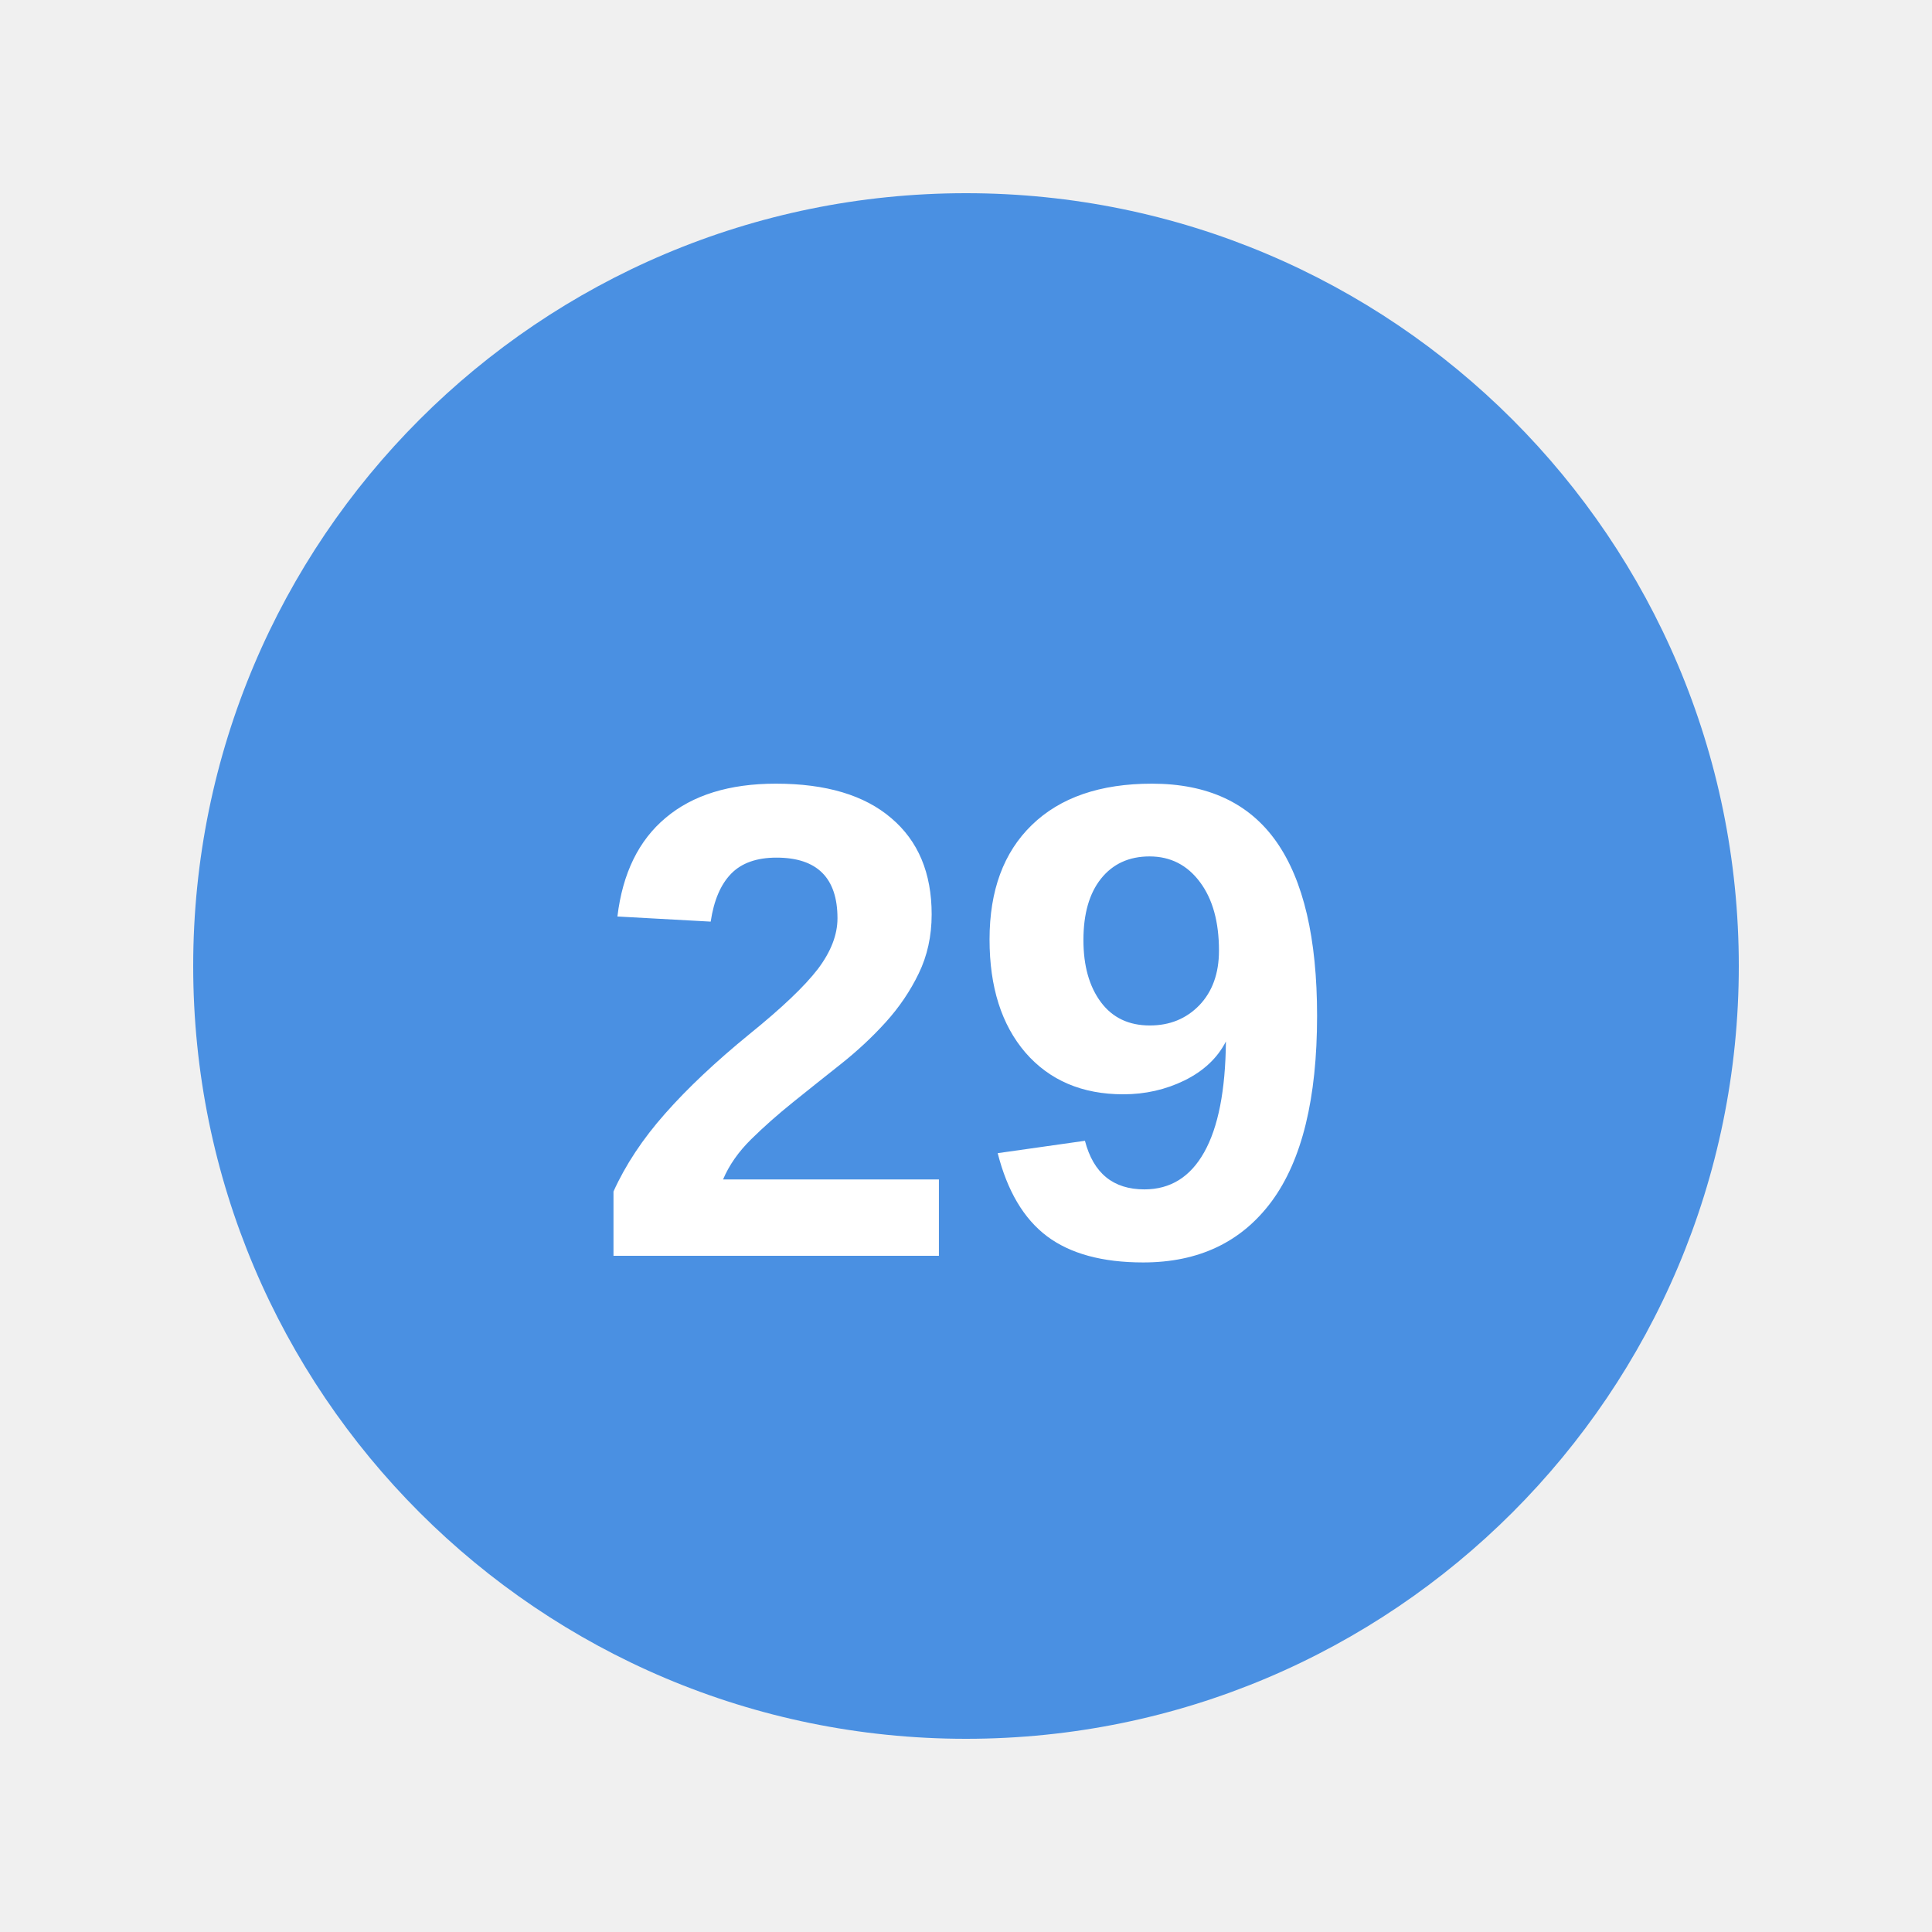
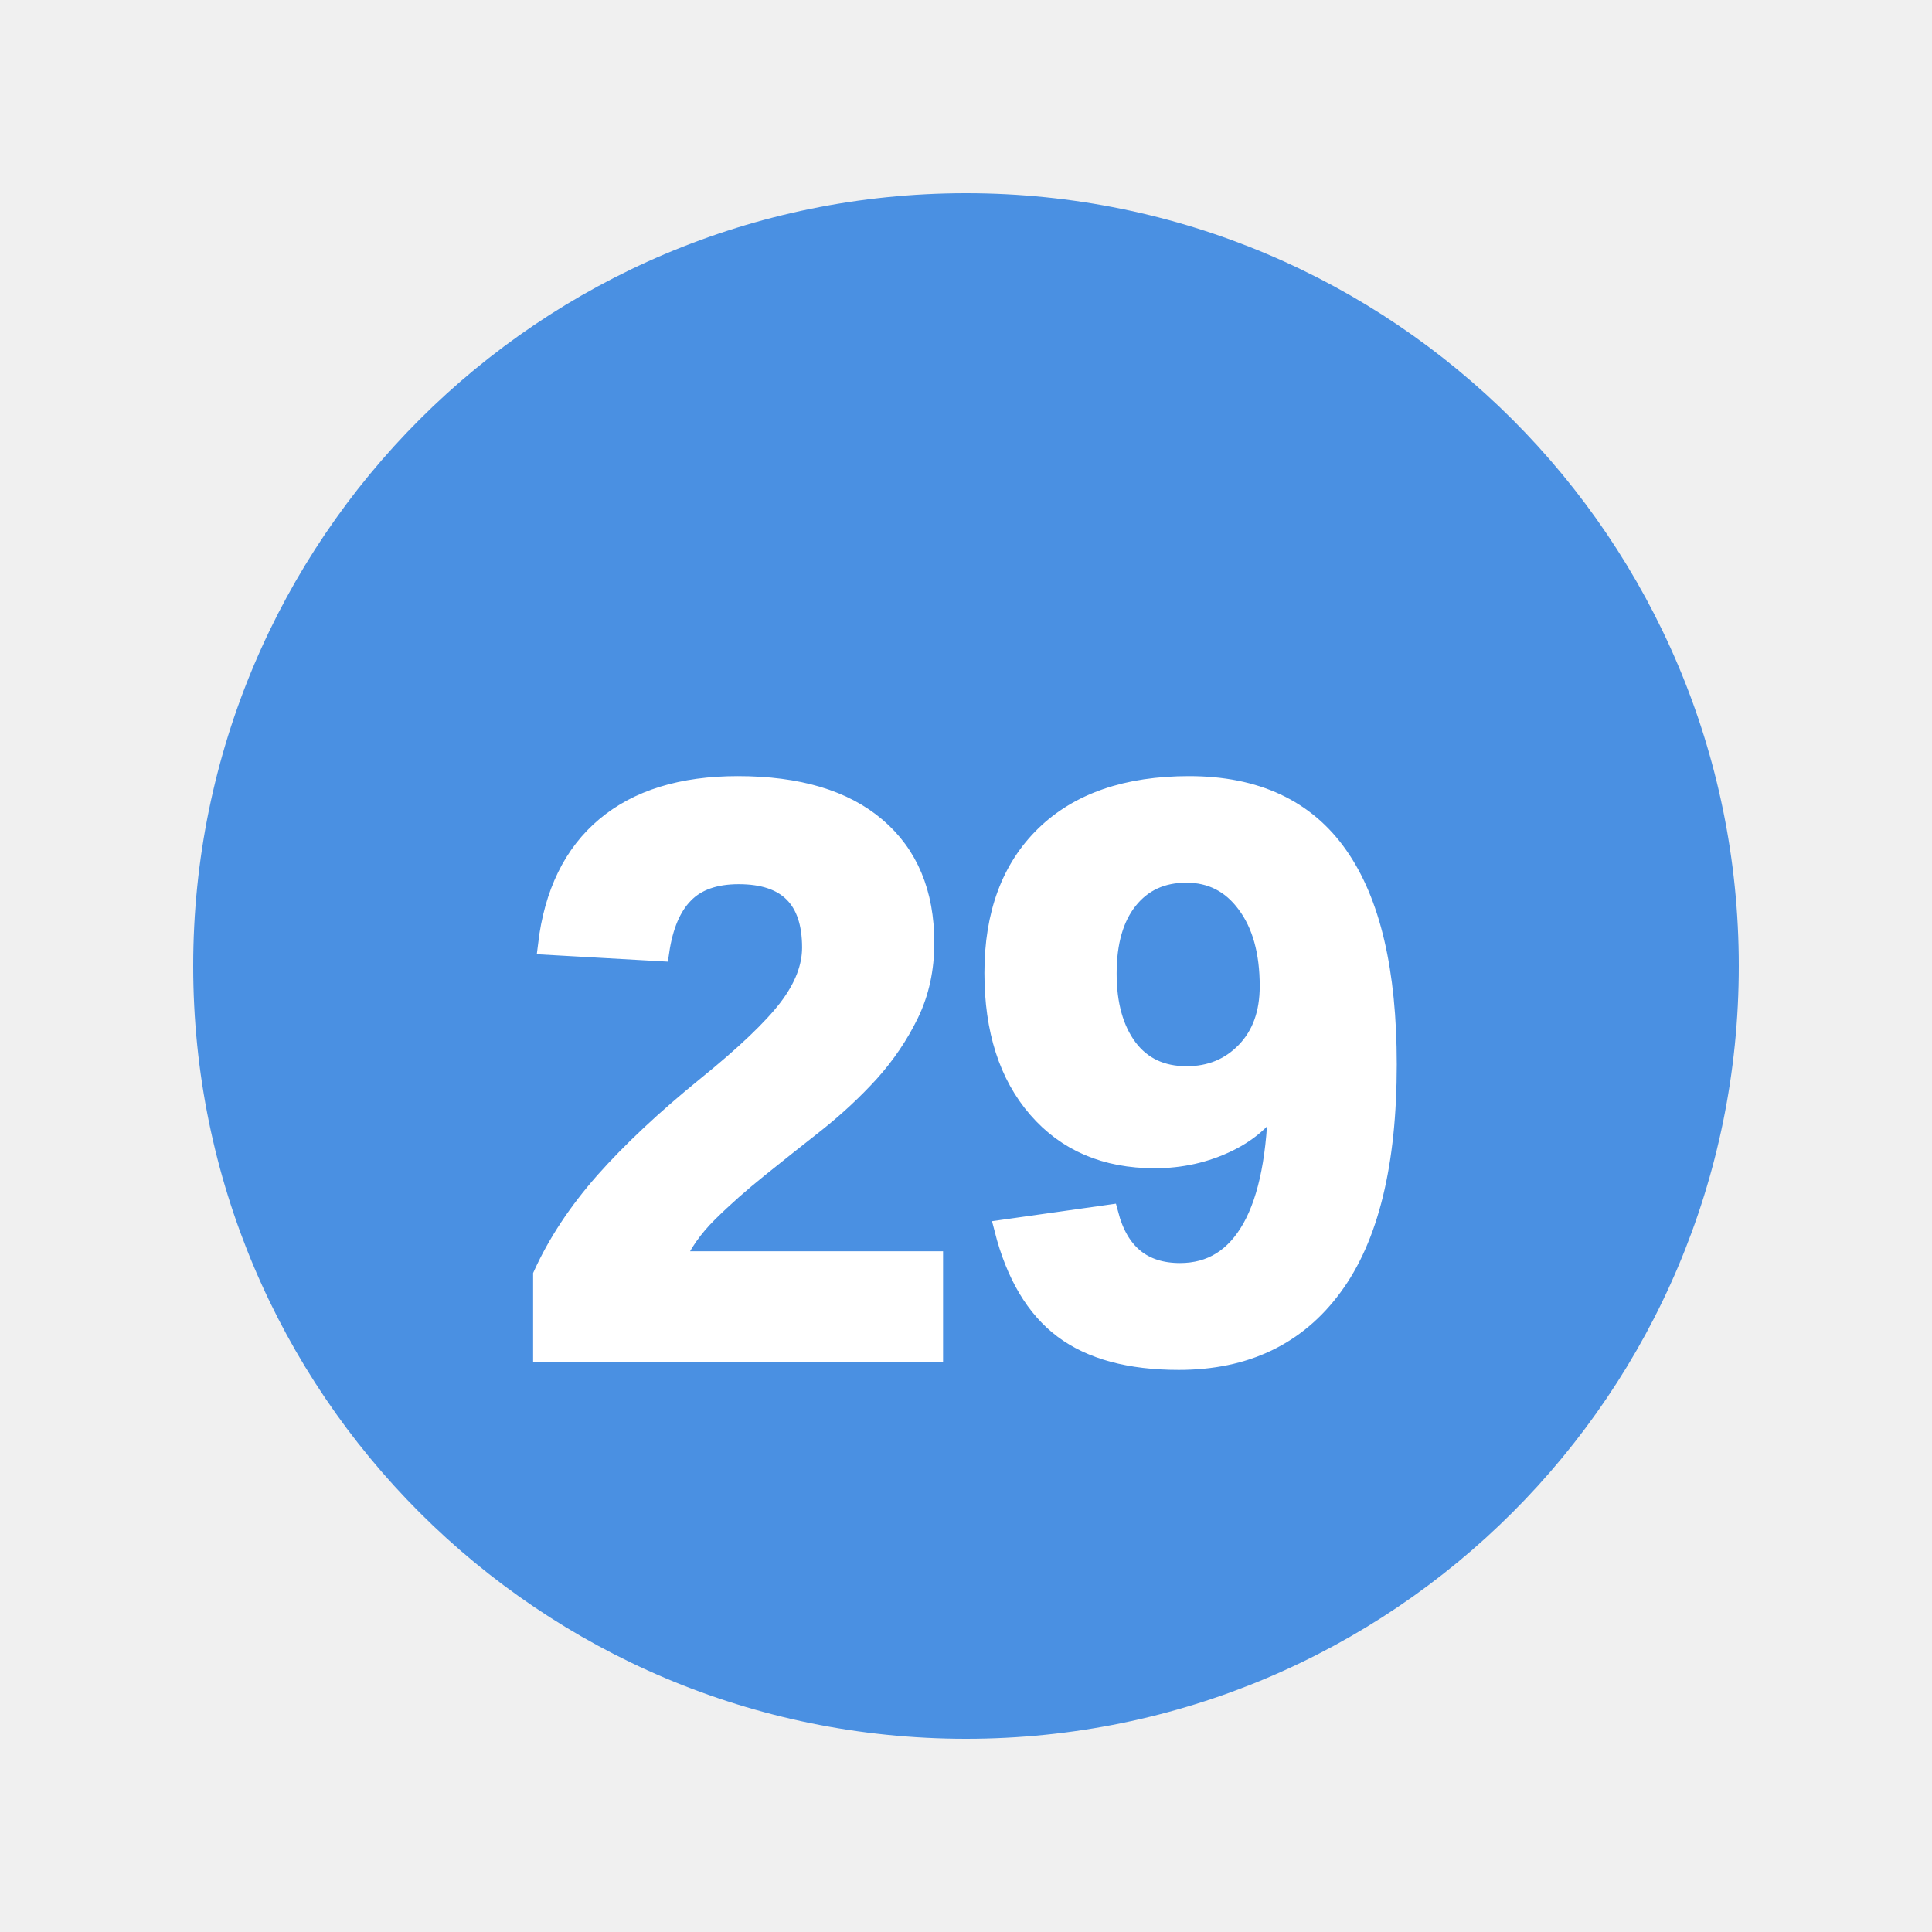
<svg xmlns="http://www.w3.org/2000/svg" viewBox="0 0 100 100">
  <circle cx="50" cy="50" r="40" fill="#4a90e2" />
-   <text x="50" y="65" font-family="Arial, sans-serif" font-size="35" font-weight="bold" text-anchor="middle" fill="white">29</text>
+   <text x="50" y="70" font-family="Arial, sans-serif" font-size="42" font-weight="900" text-anchor="middle" fill="white" stroke="white" stroke-width="1">29</text>
</svg>
